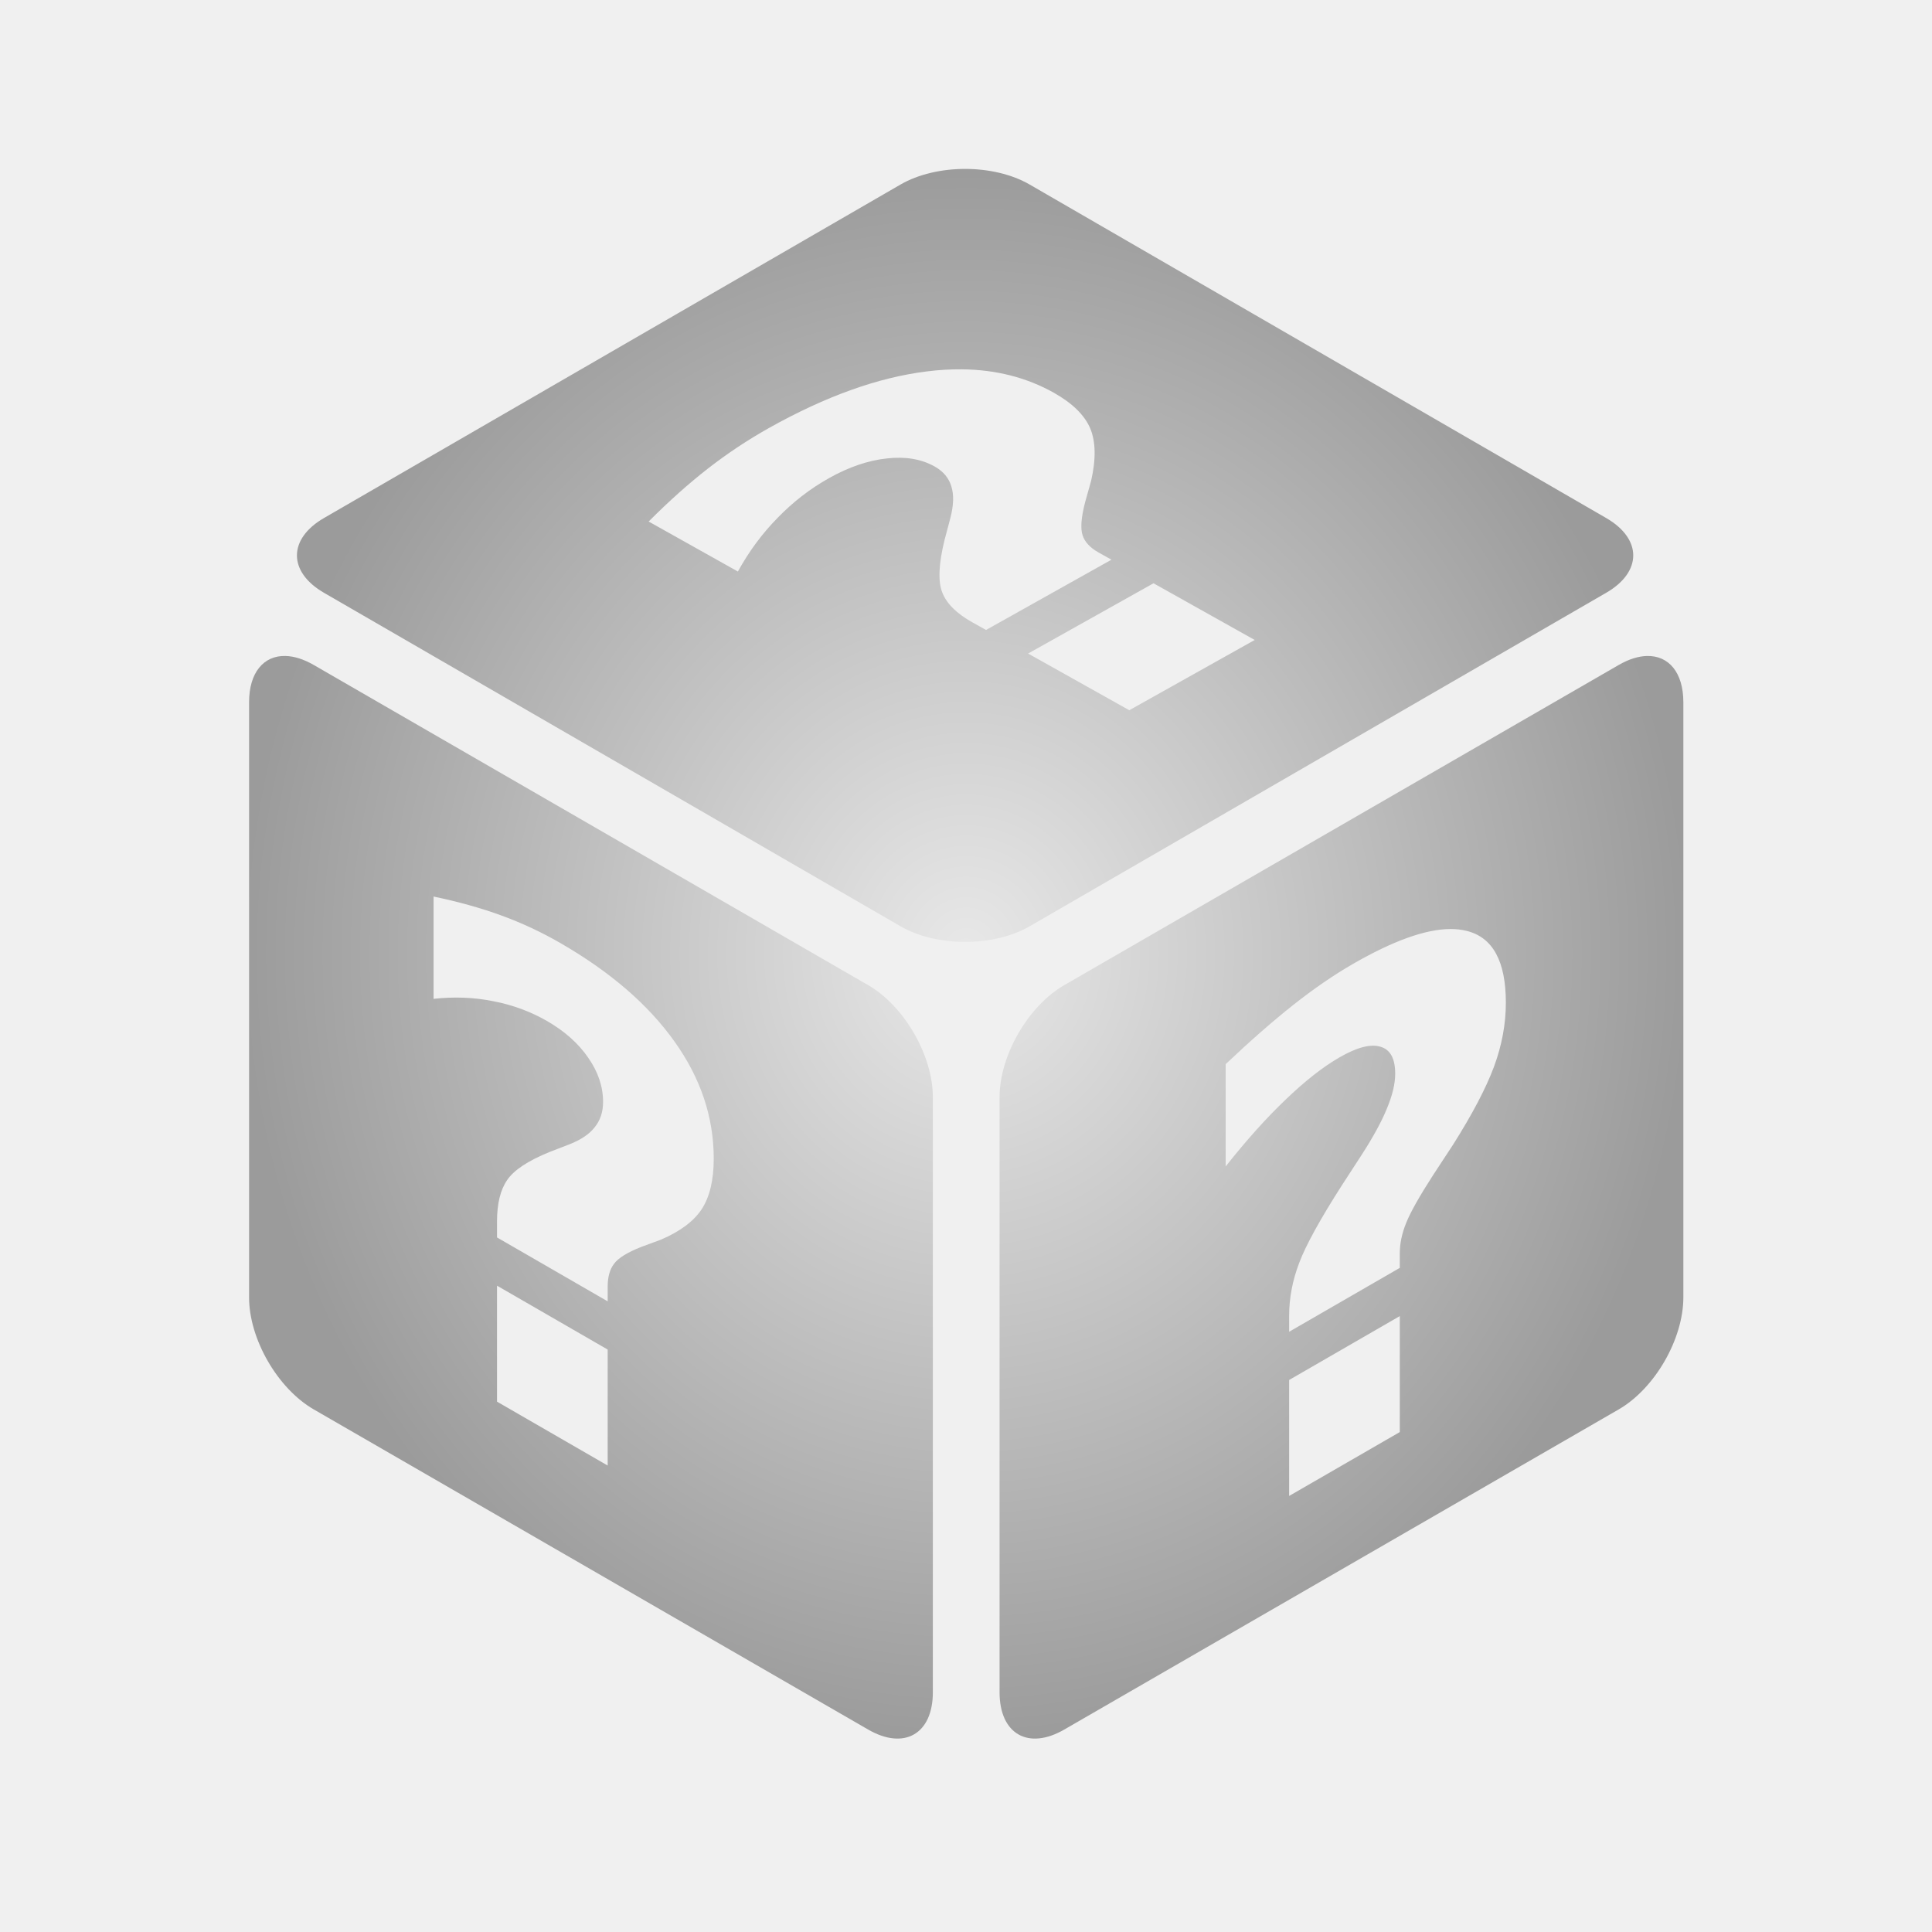
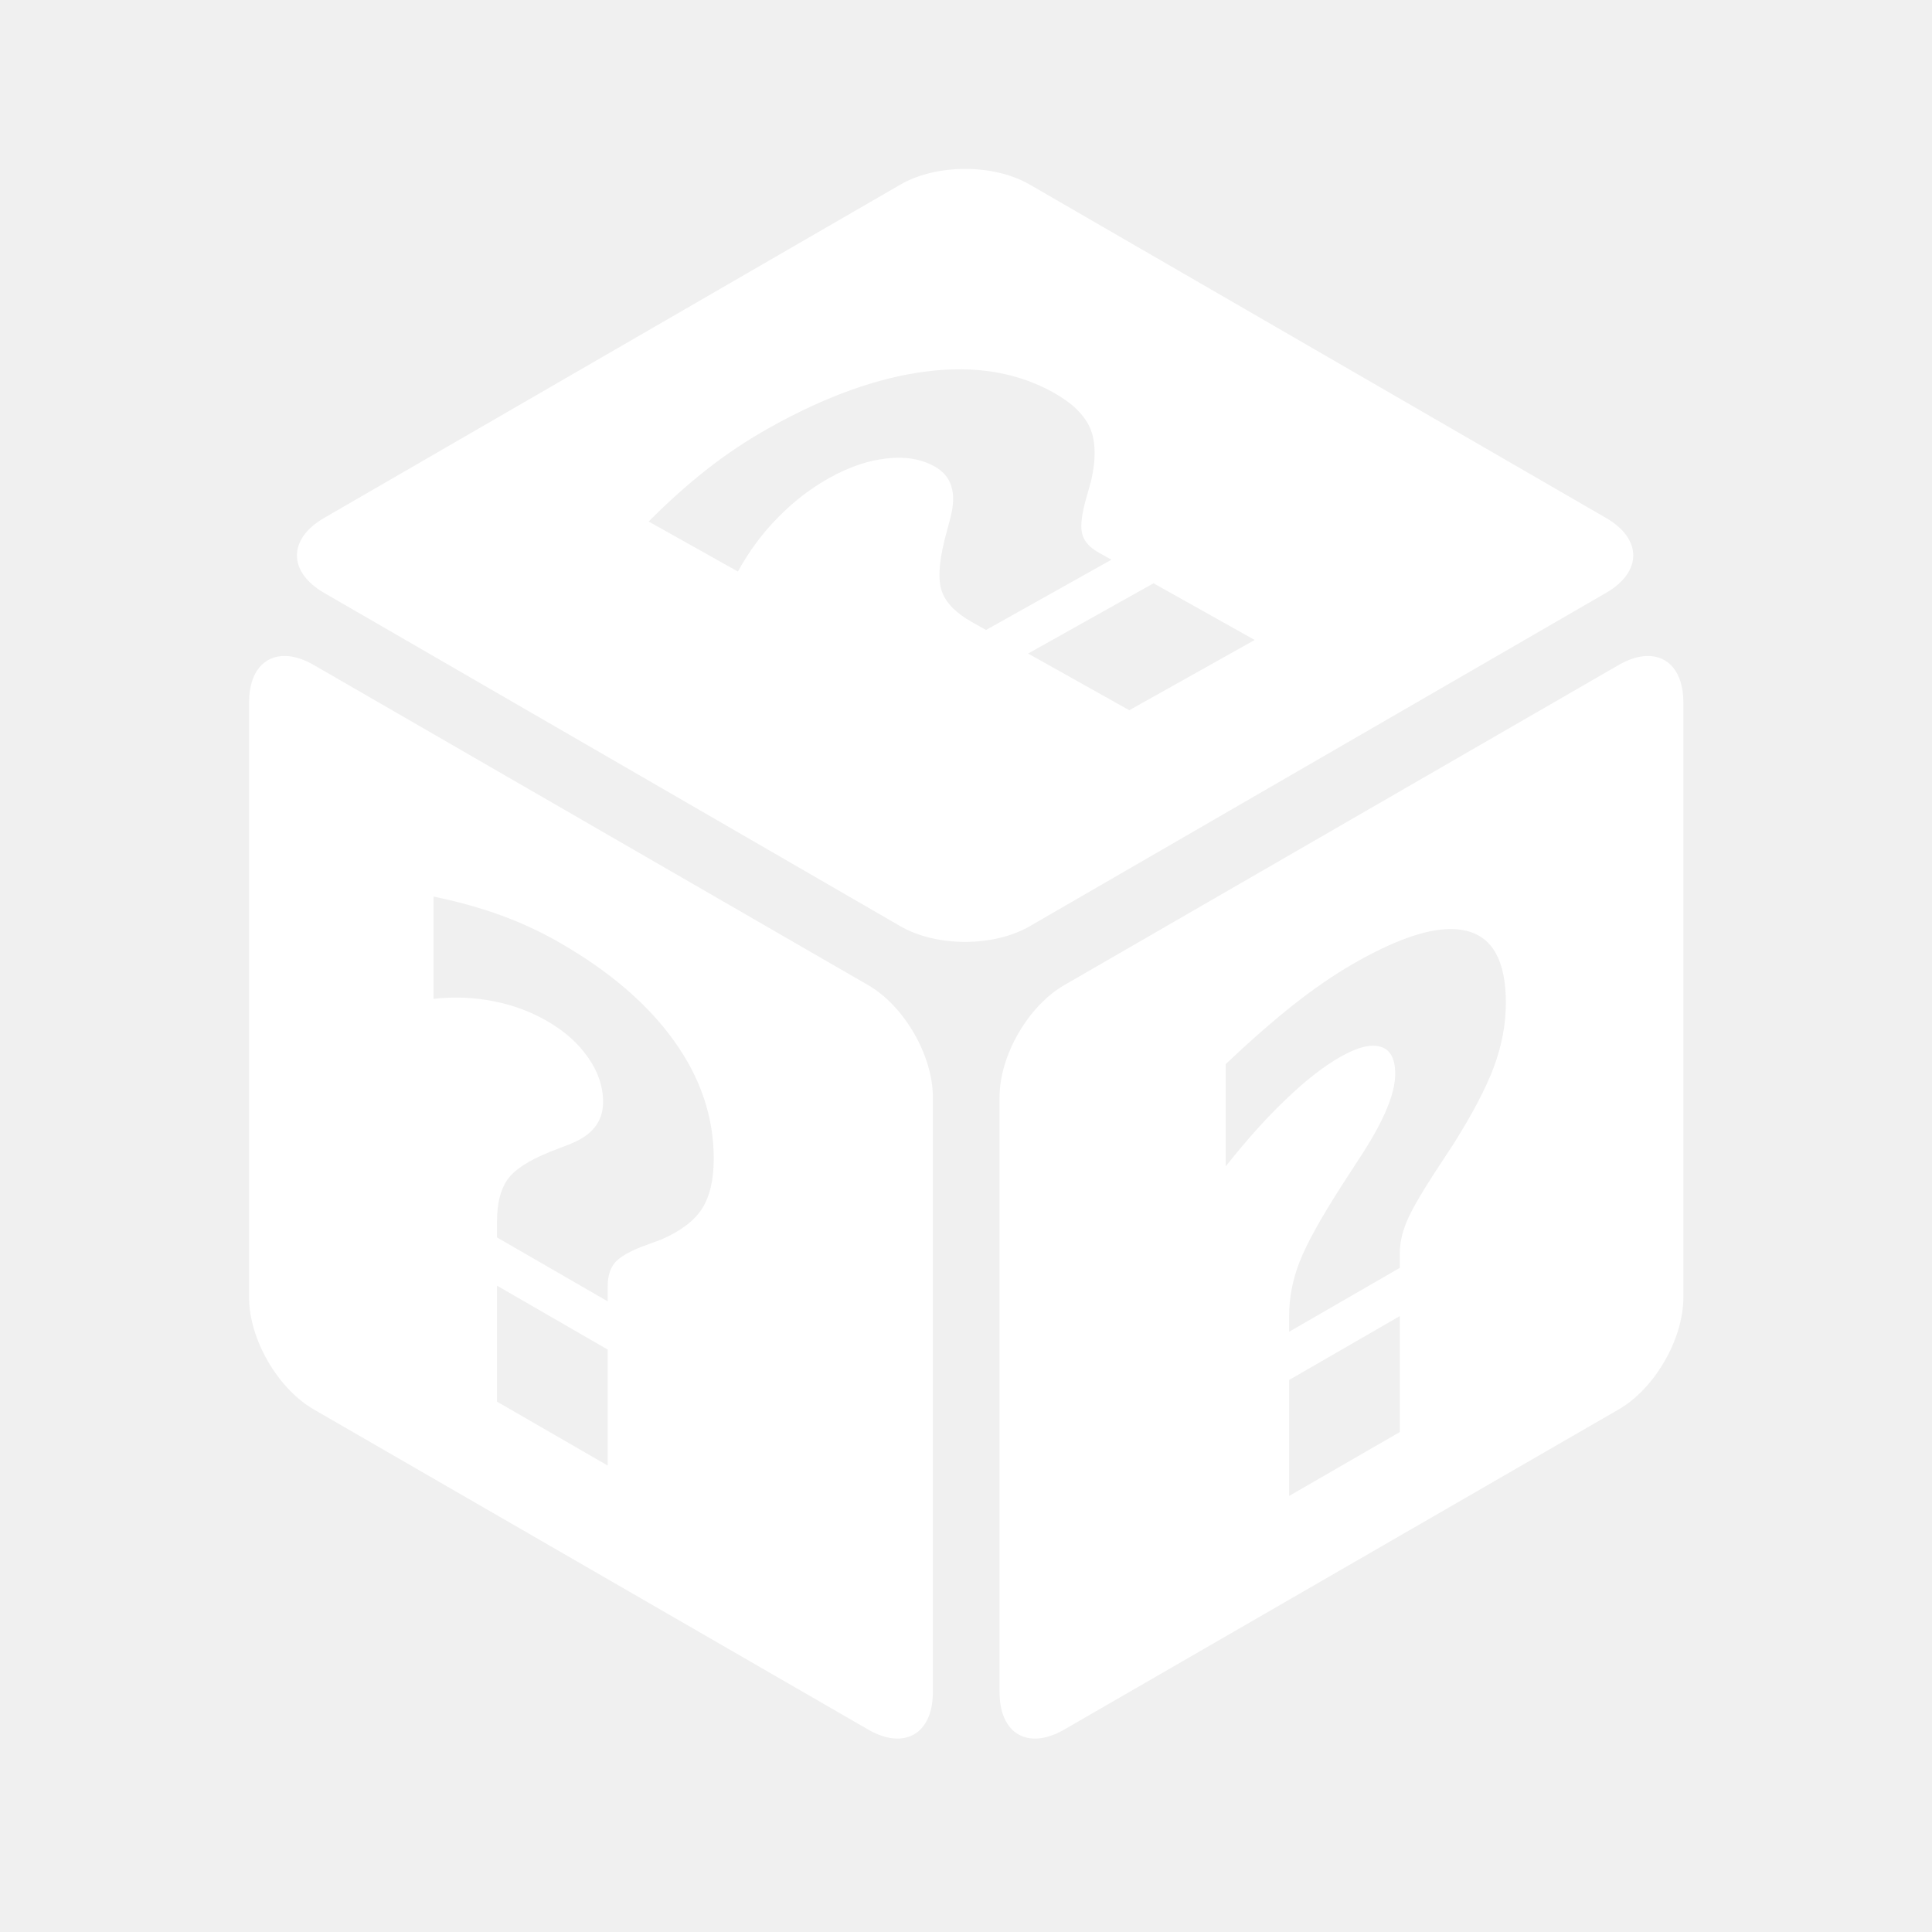
<svg xmlns="http://www.w3.org/2000/svg" style="height: 64px; width: 64px;" viewBox="0 0 512 512">
-   <defs>
-     <radialGradient id="delapouite-perspective-dice-six-faces-random-gradient-1">
-       <stop offset="0%" stop-color="#e8e8e8" stop-opacity="1" />
-       <stop offset="100%" stop-color="#9b9b9b" stop-opacity="1" />
-     </radialGradient>
-   </defs>
  <g class="" style="" transform="translate(0,0)">
-     <path d="M255.76 44.764c-6.176 0-12.353 1.384-17.137 4.152L85.87 137.276c-9.57 5.536-9.57 14.29 0 19.826l152.753 88.36c9.57 5.536 24.703 5.536 34.272 0l152.753-88.36c9.57-5.535 9.57-14.29 0-19.825l-152.753-88.36c-4.785-2.77-10.96-4.153-17.135-4.153zm-.824 53.11c9.013.097 17.117 2.162 24.31 6.192 4.92 2.758 8.143 5.903 9.666 9.438 1.473 3.507 1.56 8.13.26 13.865l-1.6 5.706c-1.06 4.083-1.28 7.02-.66 8.81.57 1.764 1.983 3.278 4.242 4.544l3.39 1.898-33.235 18.62-3.693-2.067c-4.118-2.306-6.744-4.912-7.883-7.82-1.188-2.935-.99-7.603.594-14.005l1.524-5.748c.887-3.423.973-6.23.26-8.418-.653-2.224-2.134-3.983-4.444-5.277-3.515-1.97-7.726-2.676-12.63-2.123-4.956.526-10.072 2.268-15.35 5.225-4.972 2.785-9.487 6.272-13.55 10.46-4.112 4.162-7.64 8.924-10.587 14.288L171.9 138.21c5.318-5.34 10.543-10.01 15.676-14.013 5.134-4 10.554-7.6 16.262-10.8 14.976-8.39 28.903-13.38 41.78-14.967a68.57 68.57 0 0 1 9.32-.557zm50.757 56.7 26.815 15.024-33.235 18.62-26.816-15.023 33.236-18.62zM75.67 173.84c-5.753-.155-9.664 4.336-9.664 12.28v157.696c0 11.052 7.57 24.163 17.14 29.69l146.93 84.848c9.57 5.526 17.14 1.156 17.14-9.895V290.76c0-11.052-7.57-24.16-17.14-29.688l-146.93-84.847c-2.69-1.555-5.225-2.327-7.476-2.387zm360.773.002c-2.25.06-4.783.83-7.474 2.385l-146.935 84.847c-9.57 5.527-17.14 18.638-17.14 29.69v157.7c0 11.05 7.57 15.418 17.14 9.89L428.97 373.51c9.57-5.527 17.137-18.636 17.137-29.688v-157.7c0-7.942-3.91-12.432-9.664-12.278zm-321.545 63.752c6.553 1.366 12.538 3.038 17.954 5.013a99.59 99.59 0 0 1 15.68 7.325c13.213 7.63 23.286 16.324 30.218 26.082 6.932 9.7 10.398 20.046 10.398 31.04 0 5.64-1.055 10.094-3.168 13.364-2.112 3.212-5.714 5.91-10.804 8.094l-5.2 1.92c-3.682 1.442-6.093 2.928-7.23 4.46-1.137 1.472-1.705 3.502-1.705 6.092v3.885l-29.325-16.933v-4.23c0-4.72.892-8.376 2.68-10.97 1.787-2.652 5.552-5.14 11.292-7.467l5.2-2.006c3.087-1.21 5.334-2.732 6.742-4.567 1.46-1.803 2.192-4.028 2.192-6.676 0-4.027-1.3-7.915-3.9-11.66-2.6-3.804-6.227-7.05-10.885-9.74-4.387-2.532-9.126-4.29-14.217-5.272-5.09-1.04-10.398-1.254-15.922-.645v-27.11zm269.54 8.607c1.522 0 2.932.165 4.232.493 6.932 1.696 10.398 8.04 10.398 19.034 0 5.64-1.056 11.314-3.168 17.023-2.112 5.65-5.714 12.507-10.804 20.568l-5.2 7.924c-3.682 5.695-6.093 9.963-7.23 12.807-1.137 2.785-1.705 5.473-1.705 8.063v3.885l-29.325 16.932v-4.23c0-4.72.894-9.41 2.68-14.067 1.79-4.715 5.552-11.55 11.292-20.504l5.2-8.01c3.087-4.776 5.334-8.894 6.742-12.354 1.46-3.492 2.192-6.562 2.192-9.21 0-4.028-1.3-6.414-3.898-7.158-2.6-.8-6.23.142-10.887 2.83-4.387 2.533-9.124 6.25-14.215 11.145-5.09 4.84-10.398 10.752-15.922 17.74v-27.11c6.553-6.2 12.536-11.44 17.95-15.718 5.417-4.278 10.645-7.87 15.68-10.777 10.738-6.2 19.4-9.302 25.99-9.307zm-252.723 94.515 29.326 16.93v30.736l-29.325-16.93v-30.735zm239.246 8.06v30.735l-29.325 16.93v-30.733l29.326-16.932z" fill="url(#delapouite-perspective-dice-six-faces-random-gradient-1)" />
+     <path d="M255.76 44.764c-6.176 0-12.353 1.384-17.137 4.152L85.87 137.276c-9.57 5.536-9.57 14.29 0 19.826l152.753 88.36c9.57 5.536 24.703 5.536 34.272 0l152.753-88.36c9.57-5.535 9.57-14.29 0-19.825l-152.753-88.36c-4.785-2.77-10.96-4.153-17.135-4.153zm-.824 53.11c9.013.097 17.117 2.162 24.31 6.192 4.92 2.758 8.143 5.903 9.666 9.438 1.473 3.507 1.56 8.13.26 13.865l-1.6 5.706c-1.06 4.083-1.28 7.02-.66 8.81.57 1.764 1.983 3.278 4.242 4.544l3.39 1.898-33.235 18.62-3.693-2.067c-4.118-2.306-6.744-4.912-7.883-7.82-1.188-2.935-.99-7.603.594-14.005l1.524-5.748c.887-3.423.973-6.23.26-8.418-.653-2.224-2.134-3.983-4.444-5.277-3.515-1.97-7.726-2.676-12.63-2.123-4.956.526-10.072 2.268-15.35 5.225-4.972 2.785-9.487 6.272-13.55 10.46-4.112 4.162-7.64 8.924-10.587 14.288L171.9 138.21c5.318-5.34 10.543-10.01 15.676-14.013 5.134-4 10.554-7.6 16.262-10.8 14.976-8.39 28.903-13.38 41.78-14.967a68.57 68.57 0 0 1 9.32-.557zm50.757 56.7 26.815 15.024-33.235 18.62-26.816-15.023 33.236-18.62zM75.67 173.84c-5.753-.155-9.664 4.336-9.664 12.28v157.696c0 11.052 7.57 24.163 17.14 29.69l146.93 84.848c9.57 5.526 17.14 1.156 17.14-9.895V290.76c0-11.052-7.57-24.16-17.14-29.688l-146.93-84.847c-2.69-1.555-5.225-2.327-7.476-2.387zm360.773.002c-2.25.06-4.783.83-7.474 2.385l-146.935 84.847c-9.57 5.527-17.14 18.638-17.14 29.69v157.7c0 11.05 7.57 15.418 17.14 9.89L428.97 373.51c9.57-5.527 17.137-18.636 17.137-29.688v-157.7c0-7.942-3.91-12.432-9.664-12.278zm-321.545 63.752c6.553 1.366 12.538 3.038 17.954 5.013a99.59 99.59 0 0 1 15.68 7.325c13.213 7.63 23.286 16.324 30.218 26.082 6.932 9.7 10.398 20.046 10.398 31.04 0 5.64-1.055 10.094-3.168 13.364-2.112 3.212-5.714 5.91-10.804 8.094l-5.2 1.92c-3.682 1.442-6.093 2.928-7.23 4.46-1.137 1.472-1.705 3.502-1.705 6.092v3.885l-29.325-16.933v-4.23c0-4.72.892-8.376 2.68-10.97 1.787-2.652 5.552-5.14 11.292-7.467l5.2-2.006c3.087-1.21 5.334-2.732 6.742-4.567 1.46-1.803 2.192-4.028 2.192-6.676 0-4.027-1.3-7.915-3.9-11.66-2.6-3.804-6.227-7.05-10.885-9.74-4.387-2.532-9.126-4.29-14.217-5.272-5.09-1.04-10.398-1.254-15.922-.645v-27.11zm269.54 8.607c1.522 0 2.932.165 4.232.493 6.932 1.696 10.398 8.04 10.398 19.034 0 5.64-1.056 11.314-3.168 17.023-2.112 5.65-5.714 12.507-10.804 20.568l-5.2 7.924c-3.682 5.695-6.093 9.963-7.23 12.807-1.137 2.785-1.705 5.473-1.705 8.063v3.885l-29.325 16.932v-4.23c0-4.72.894-9.41 2.68-14.067 1.79-4.715 5.552-11.55 11.292-20.504l5.2-8.01c3.087-4.776 5.334-8.894 6.742-12.354 1.46-3.492 2.192-6.562 2.192-9.21 0-4.028-1.3-6.414-3.898-7.158-2.6-.8-6.23.142-10.887 2.83-4.387 2.533-9.124 6.25-14.215 11.145-5.09 4.84-10.398 10.752-15.922 17.74v-27.11c6.553-6.2 12.536-11.44 17.95-15.718 5.417-4.278 10.645-7.87 15.68-10.777 10.738-6.2 19.4-9.302 25.99-9.307zm-252.723 94.515 29.326 16.93v30.736l-29.325-16.93v-30.735zm239.246 8.06v30.735l-29.325 16.93v-30.733l29.326-16.932z" fill="#fff" fill-opacity="1" />
  </g>
</svg>
